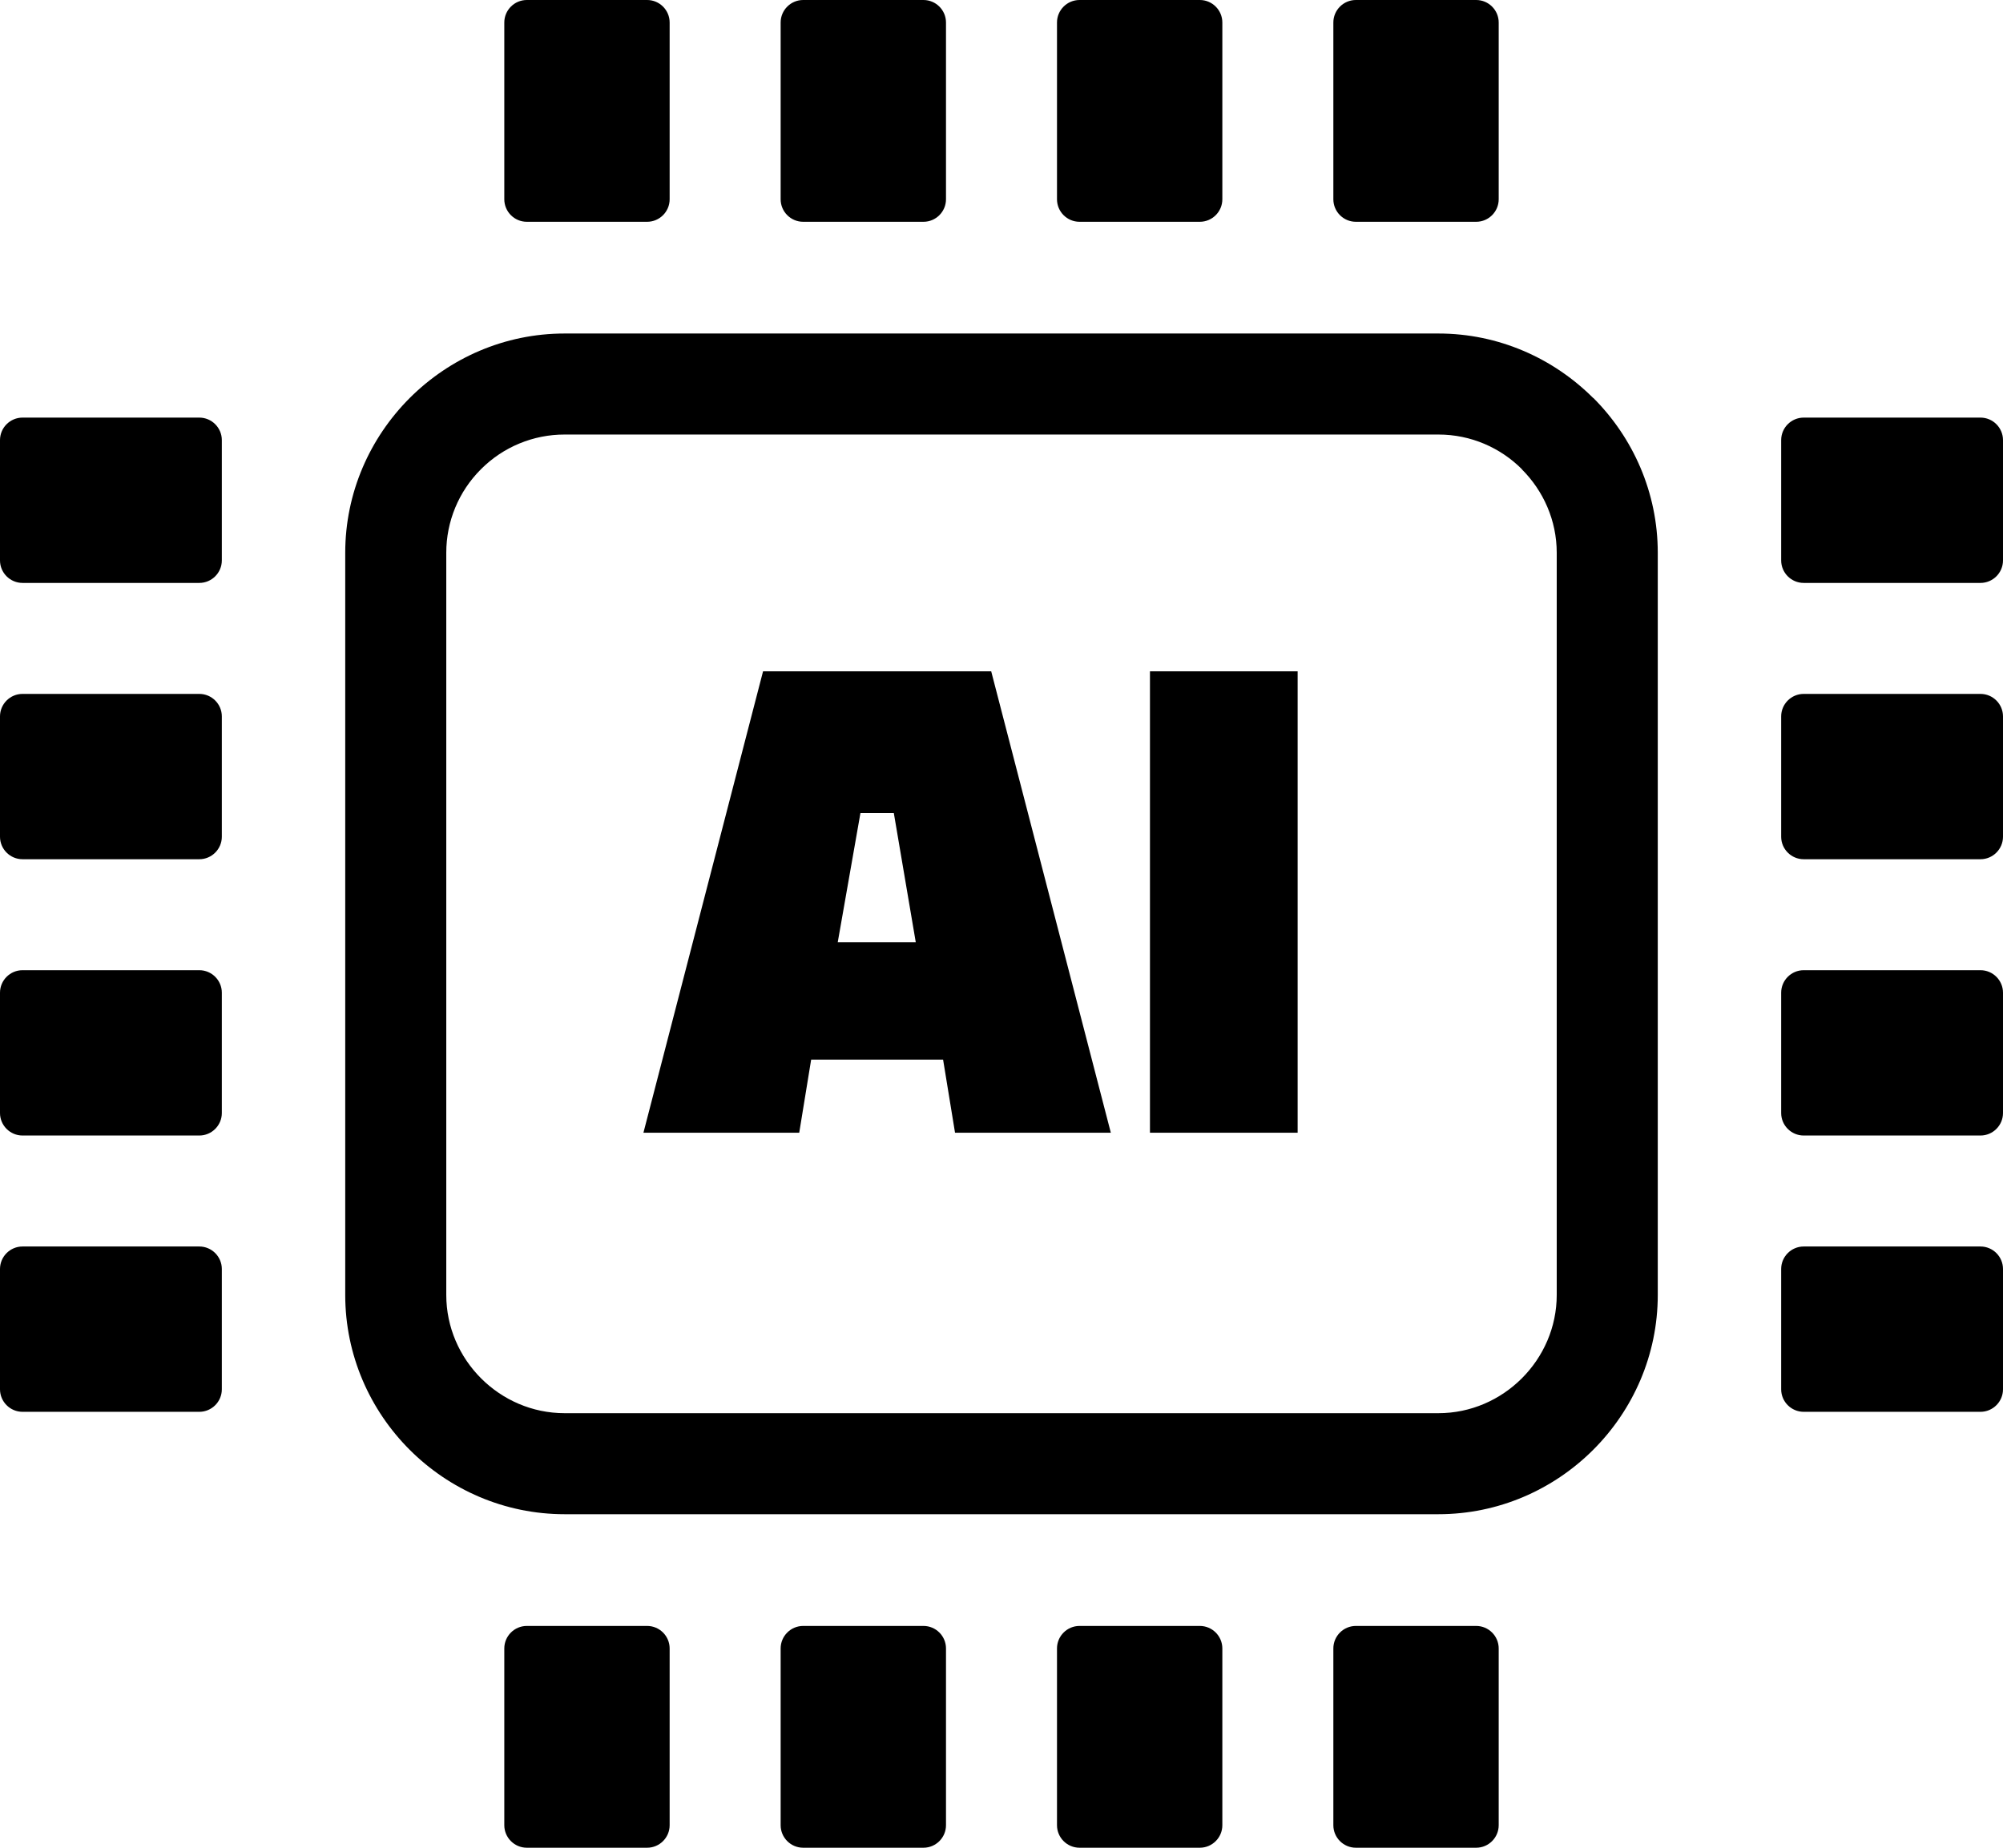
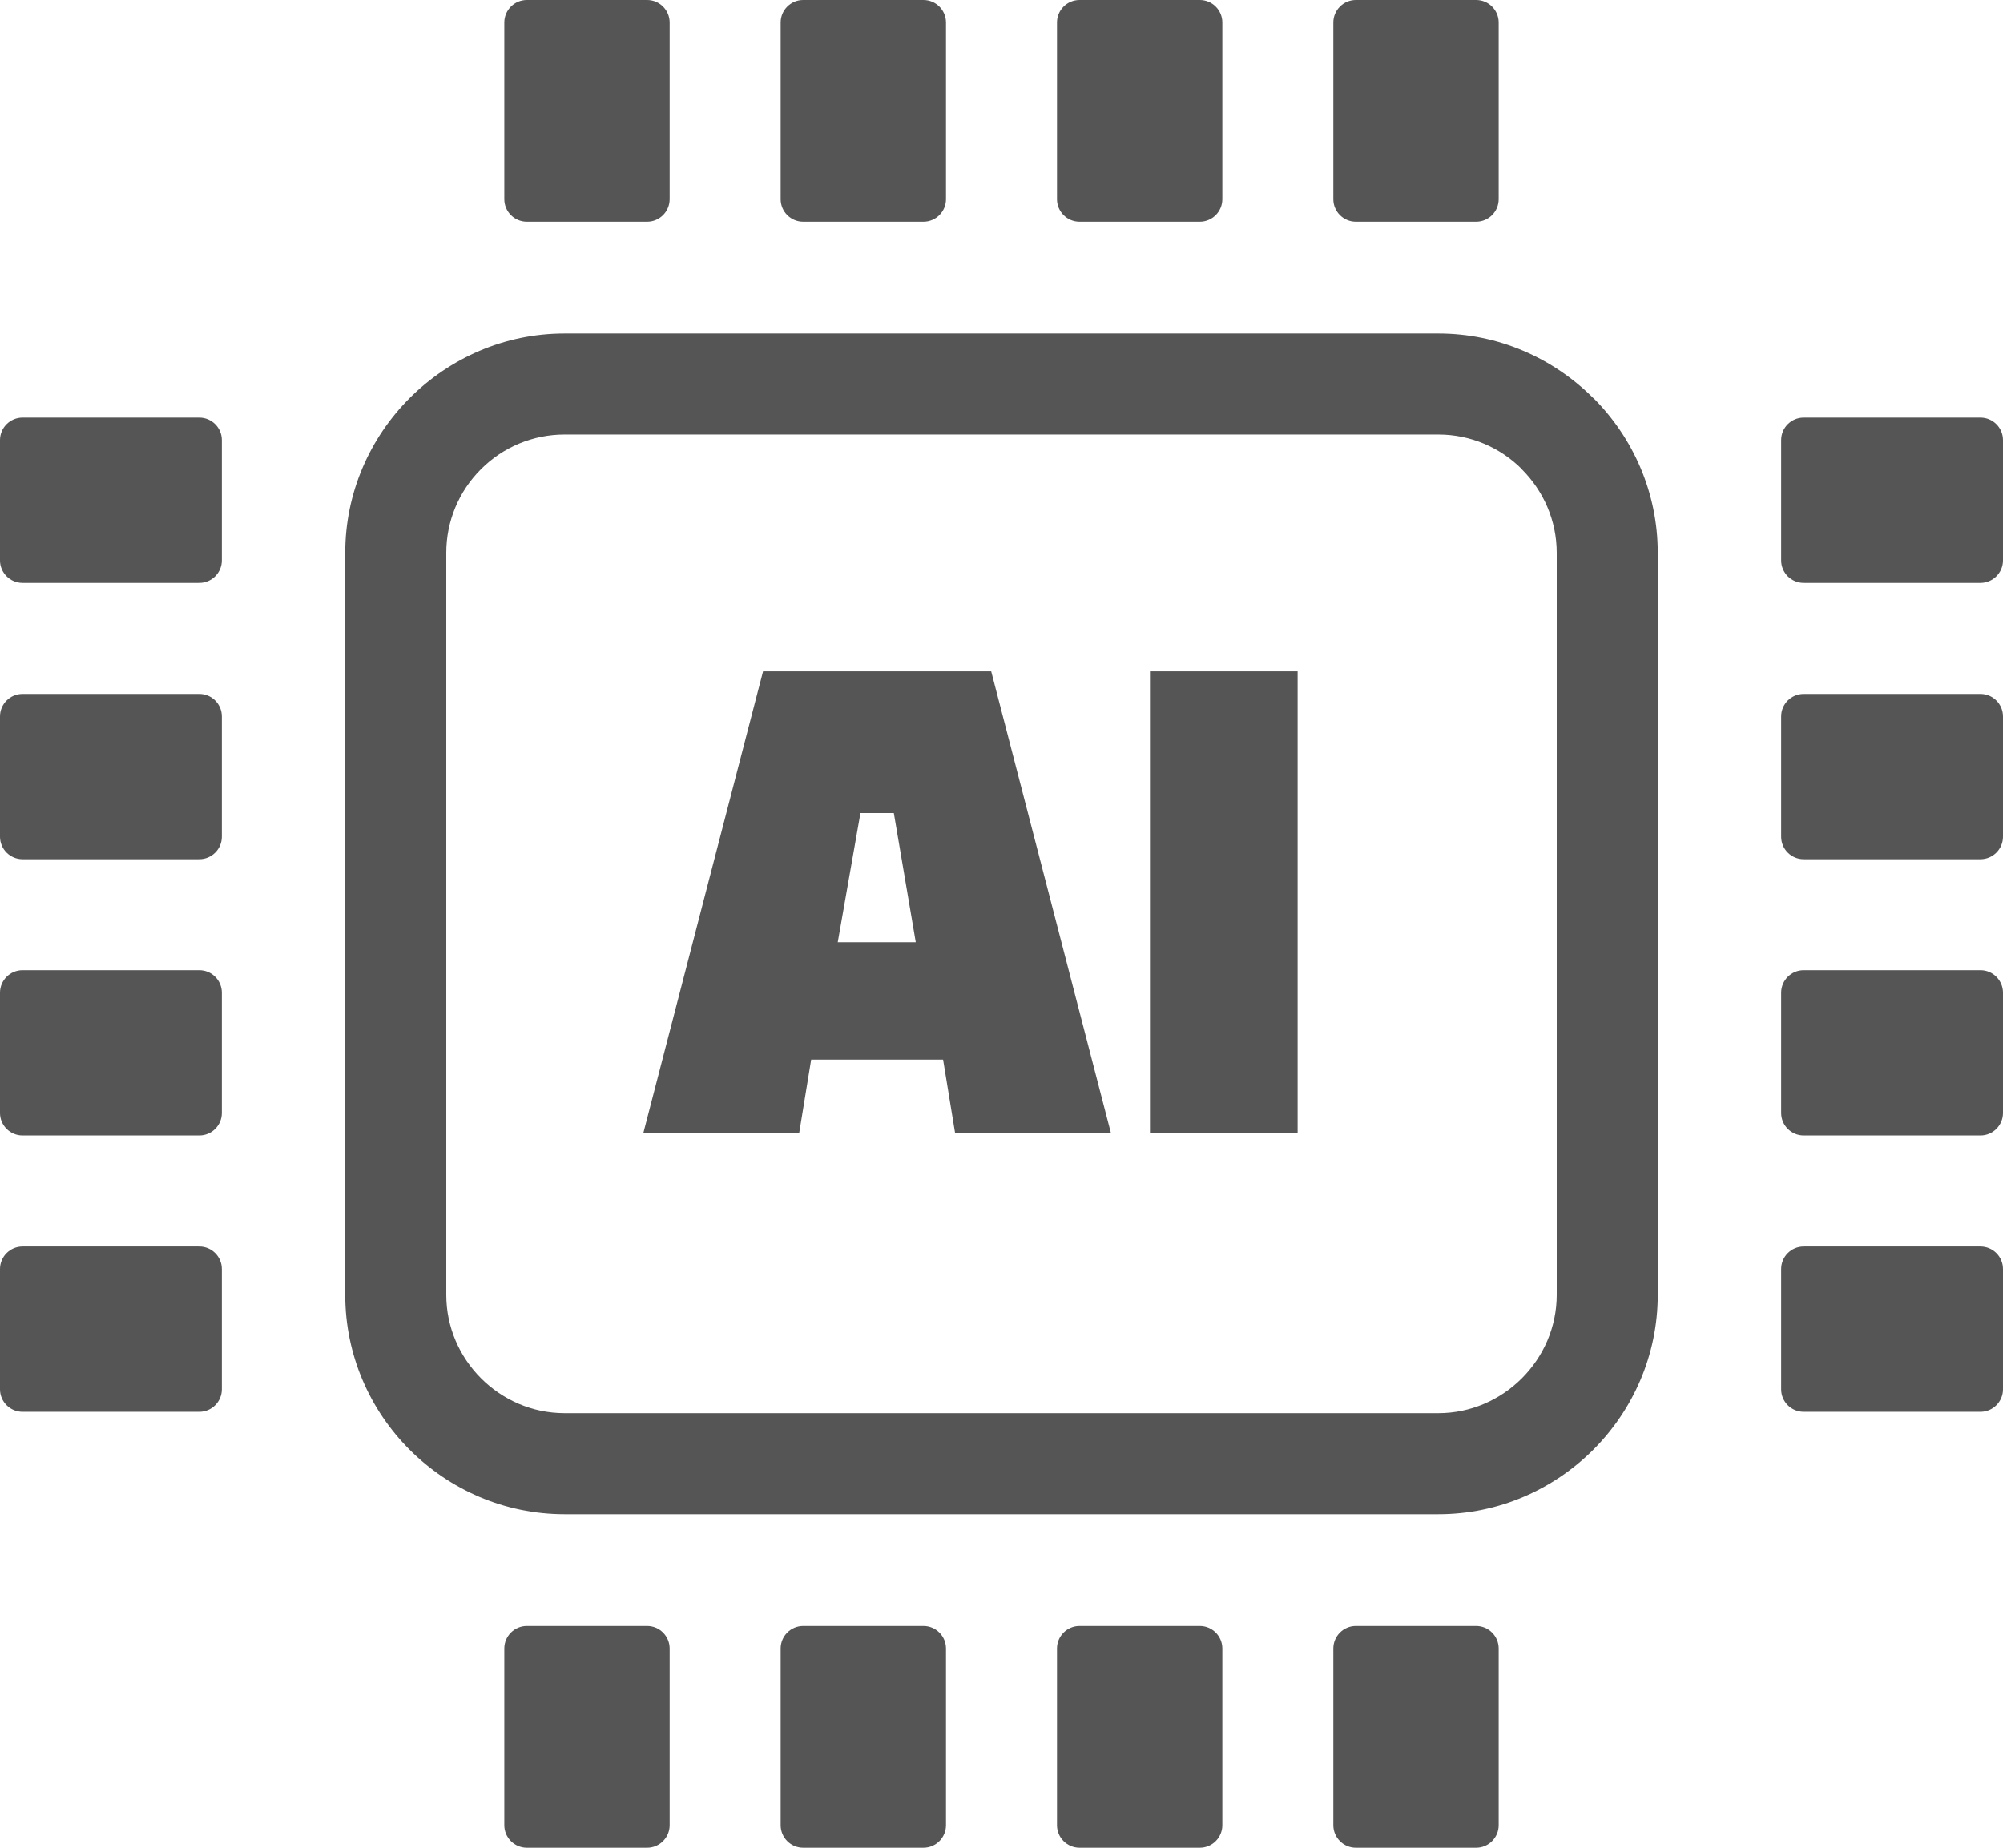
- <svg xmlns="http://www.w3.org/2000/svg" shape-rendering="geometricPrecision" text-rendering="geometricPrecision" image-rendering="optimizeQuality" fill-rule="evenodd" clip-rule="evenodd" viewBox="0 0 512 472.403">
+ <svg xmlns="http://www.w3.org/2000/svg" shape-rendering="geometricPrecision" text-rendering="geometricPrecision" image-rendering="optimizeQuality" fill-rule="evenodd" fill="#555" clip-rule="evenodd" viewBox="0 0 512 472.403">
  <path fill-rule="nonzero" d="M144.317 85.269h223.368c15.381 0 29.391 6.325 39.567 16.494l.025-.024c10.163 10.164 16.477 24.193 16.477 39.599v189.728c0 15.401-6.326 29.425-16.485 39.584-10.159 10.159-24.183 16.484-39.584 16.484H144.317c-15.4 0-29.437-6.313-39.601-16.476-10.152-10.152-16.47-24.167-16.47-39.592V141.338c0-15.374 6.306-29.379 16.463-39.558l.078-.078c10.178-10.139 24.168-16.433 39.53-16.433zm59.98 204.329h-39.825l30.577-117.964h58.32l30.577 117.964h-39.825l-3.051-18.686h-33.725l-3.048 18.686zm15.645-81.726l-5.801 33.032h19.945l-5.61-33.032h-8.534zm74.007 81.726V171.634h37.749v117.964h-37.749zm161.348-35.797v30.763c0 3.165 2.587 5.751 5.752 5.751h45.199c3.165 0 5.752-2.586 5.752-5.751v-30.763c0-3.165-2.587-5.752-5.752-5.752h-45.199c-3.165 0-5.752 2.587-5.752 5.752zm0-70.639v30.762c0 3.163 2.587 5.752 5.752 5.752h45.199c3.165 0 5.752-2.589 5.752-5.752v-30.762c0-3.168-2.587-5.752-5.752-5.752h-45.199c-3.165 0-5.752 2.584-5.752 5.752zm0 141.278v30.763c0 3.165 2.587 5.752 5.752 5.752h45.199c3.165 0 5.752-2.587 5.752-5.752V324.44c0-3.165-2.587-5.751-5.752-5.751h-45.199c-3.165 0-5.752 2.586-5.752 5.751zm0-211.92v30.763c0 3.164 2.587 5.751 5.752 5.751h45.199c3.165 0 5.752-2.587 5.752-5.751V112.52c0-3.165-2.587-5.752-5.752-5.752h-45.199c-3.165 0-5.752 2.587-5.752 5.752zM56.703 253.801v30.763c0 3.165-2.587 5.751-5.752 5.751H5.752c-3.165 0-5.752-2.586-5.752-5.751v-30.763c0-3.165 2.587-5.752 5.752-5.752h45.199c3.165 0 5.752 2.587 5.752 5.752zm0-70.639v30.762c0 3.163-2.587 5.752-5.752 5.752H5.752c-3.165 0-5.752-2.589-5.752-5.752v-30.762c0-3.168 2.587-5.752 5.752-5.752h45.199c3.165 0 5.752 2.584 5.752 5.752zm0 141.278v30.763c0 3.165-2.587 5.752-5.752 5.752H5.752c-3.165 0-5.752-2.587-5.752-5.752V324.44c0-3.165 2.587-5.751 5.752-5.751h45.199c3.165 0 5.752 2.586 5.752 5.751zm0-211.92v30.763c0 3.164-2.587 5.751-5.752 5.751H5.752c-3.165 0-5.752-2.587-5.752-5.751V112.52c0-3.165 2.587-5.752 5.752-5.752h45.199c3.165 0 5.752 2.587 5.752 5.752zM346.579 415.7h30.763c3.162 0 5.751 2.587 5.751 5.752v45.199c0 3.165-2.589 5.752-5.751 5.752h-30.763c-3.167 0-5.752-2.587-5.752-5.752v-45.199c0-3.165 2.585-5.752 5.752-5.752zm-70.642 0H306.7c3.165 0 5.751 2.587 5.751 5.752v45.199c0 3.165-2.586 5.752-5.751 5.752h-30.763c-3.165 0-5.752-2.587-5.752-5.752v-45.199c0-3.165 2.587-5.752 5.752-5.752zm-70.639 0h30.762c3.165 0 5.752 2.587 5.752 5.752v45.199c0 3.165-2.587 5.752-5.752 5.752h-30.762c-3.165 0-5.752-2.587-5.752-5.752v-45.199c0-3.165 2.587-5.752 5.752-5.752zm-70.64 0h30.763c3.165 0 5.752 2.587 5.752 5.752v45.199c0 3.165-2.587 5.752-5.752 5.752h-30.763c-3.165 0-5.751-2.587-5.751-5.752v-45.199c0-3.165 2.586-5.752 5.751-5.752zM346.579 0h30.763c3.162 0 5.751 2.587 5.751 5.752v45.199c0 3.165-2.589 5.752-5.751 5.752h-30.763c-3.167 0-5.752-2.587-5.752-5.752V5.752c0-3.165 2.585-5.752 5.752-5.752zm-70.642 0H306.7c3.165 0 5.751 2.587 5.751 5.752v45.199c0 3.165-2.586 5.752-5.751 5.752h-30.763c-3.165 0-5.752-2.587-5.752-5.752V5.752c0-3.165 2.587-5.752 5.752-5.752zm-70.639 0h30.762c3.165 0 5.752 2.587 5.752 5.752v45.199c0 3.165-2.587 5.752-5.752 5.752h-30.762c-3.165 0-5.752-2.587-5.752-5.752V5.752c0-3.165 2.587-5.752 5.752-5.752zm-70.64 0h30.763c3.165 0 5.752 2.587 5.752 5.752v45.199c0 3.165-2.587 5.752-5.752 5.752h-30.763c-3.165 0-5.751-2.587-5.751-5.752V5.752c0-3.165 2.586-5.752 5.751-5.752zm233.027 111.097H144.317a30.11 30.11 0 00-21.35 8.844l-.049.049a30.117 30.117 0 00-8.844 21.348v189.728c0 8.292 3.414 15.847 8.9 21.333 5.494 5.493 13.058 8.907 21.343 8.907h223.368c8.273 0 15.833-3.421 21.326-8.914s8.915-13.053 8.915-21.326V141.338c0-8.283-3.414-15.848-8.908-21.341v-.049c-5.454-5.456-13.006-8.851-21.333-8.851z" />
</svg>
